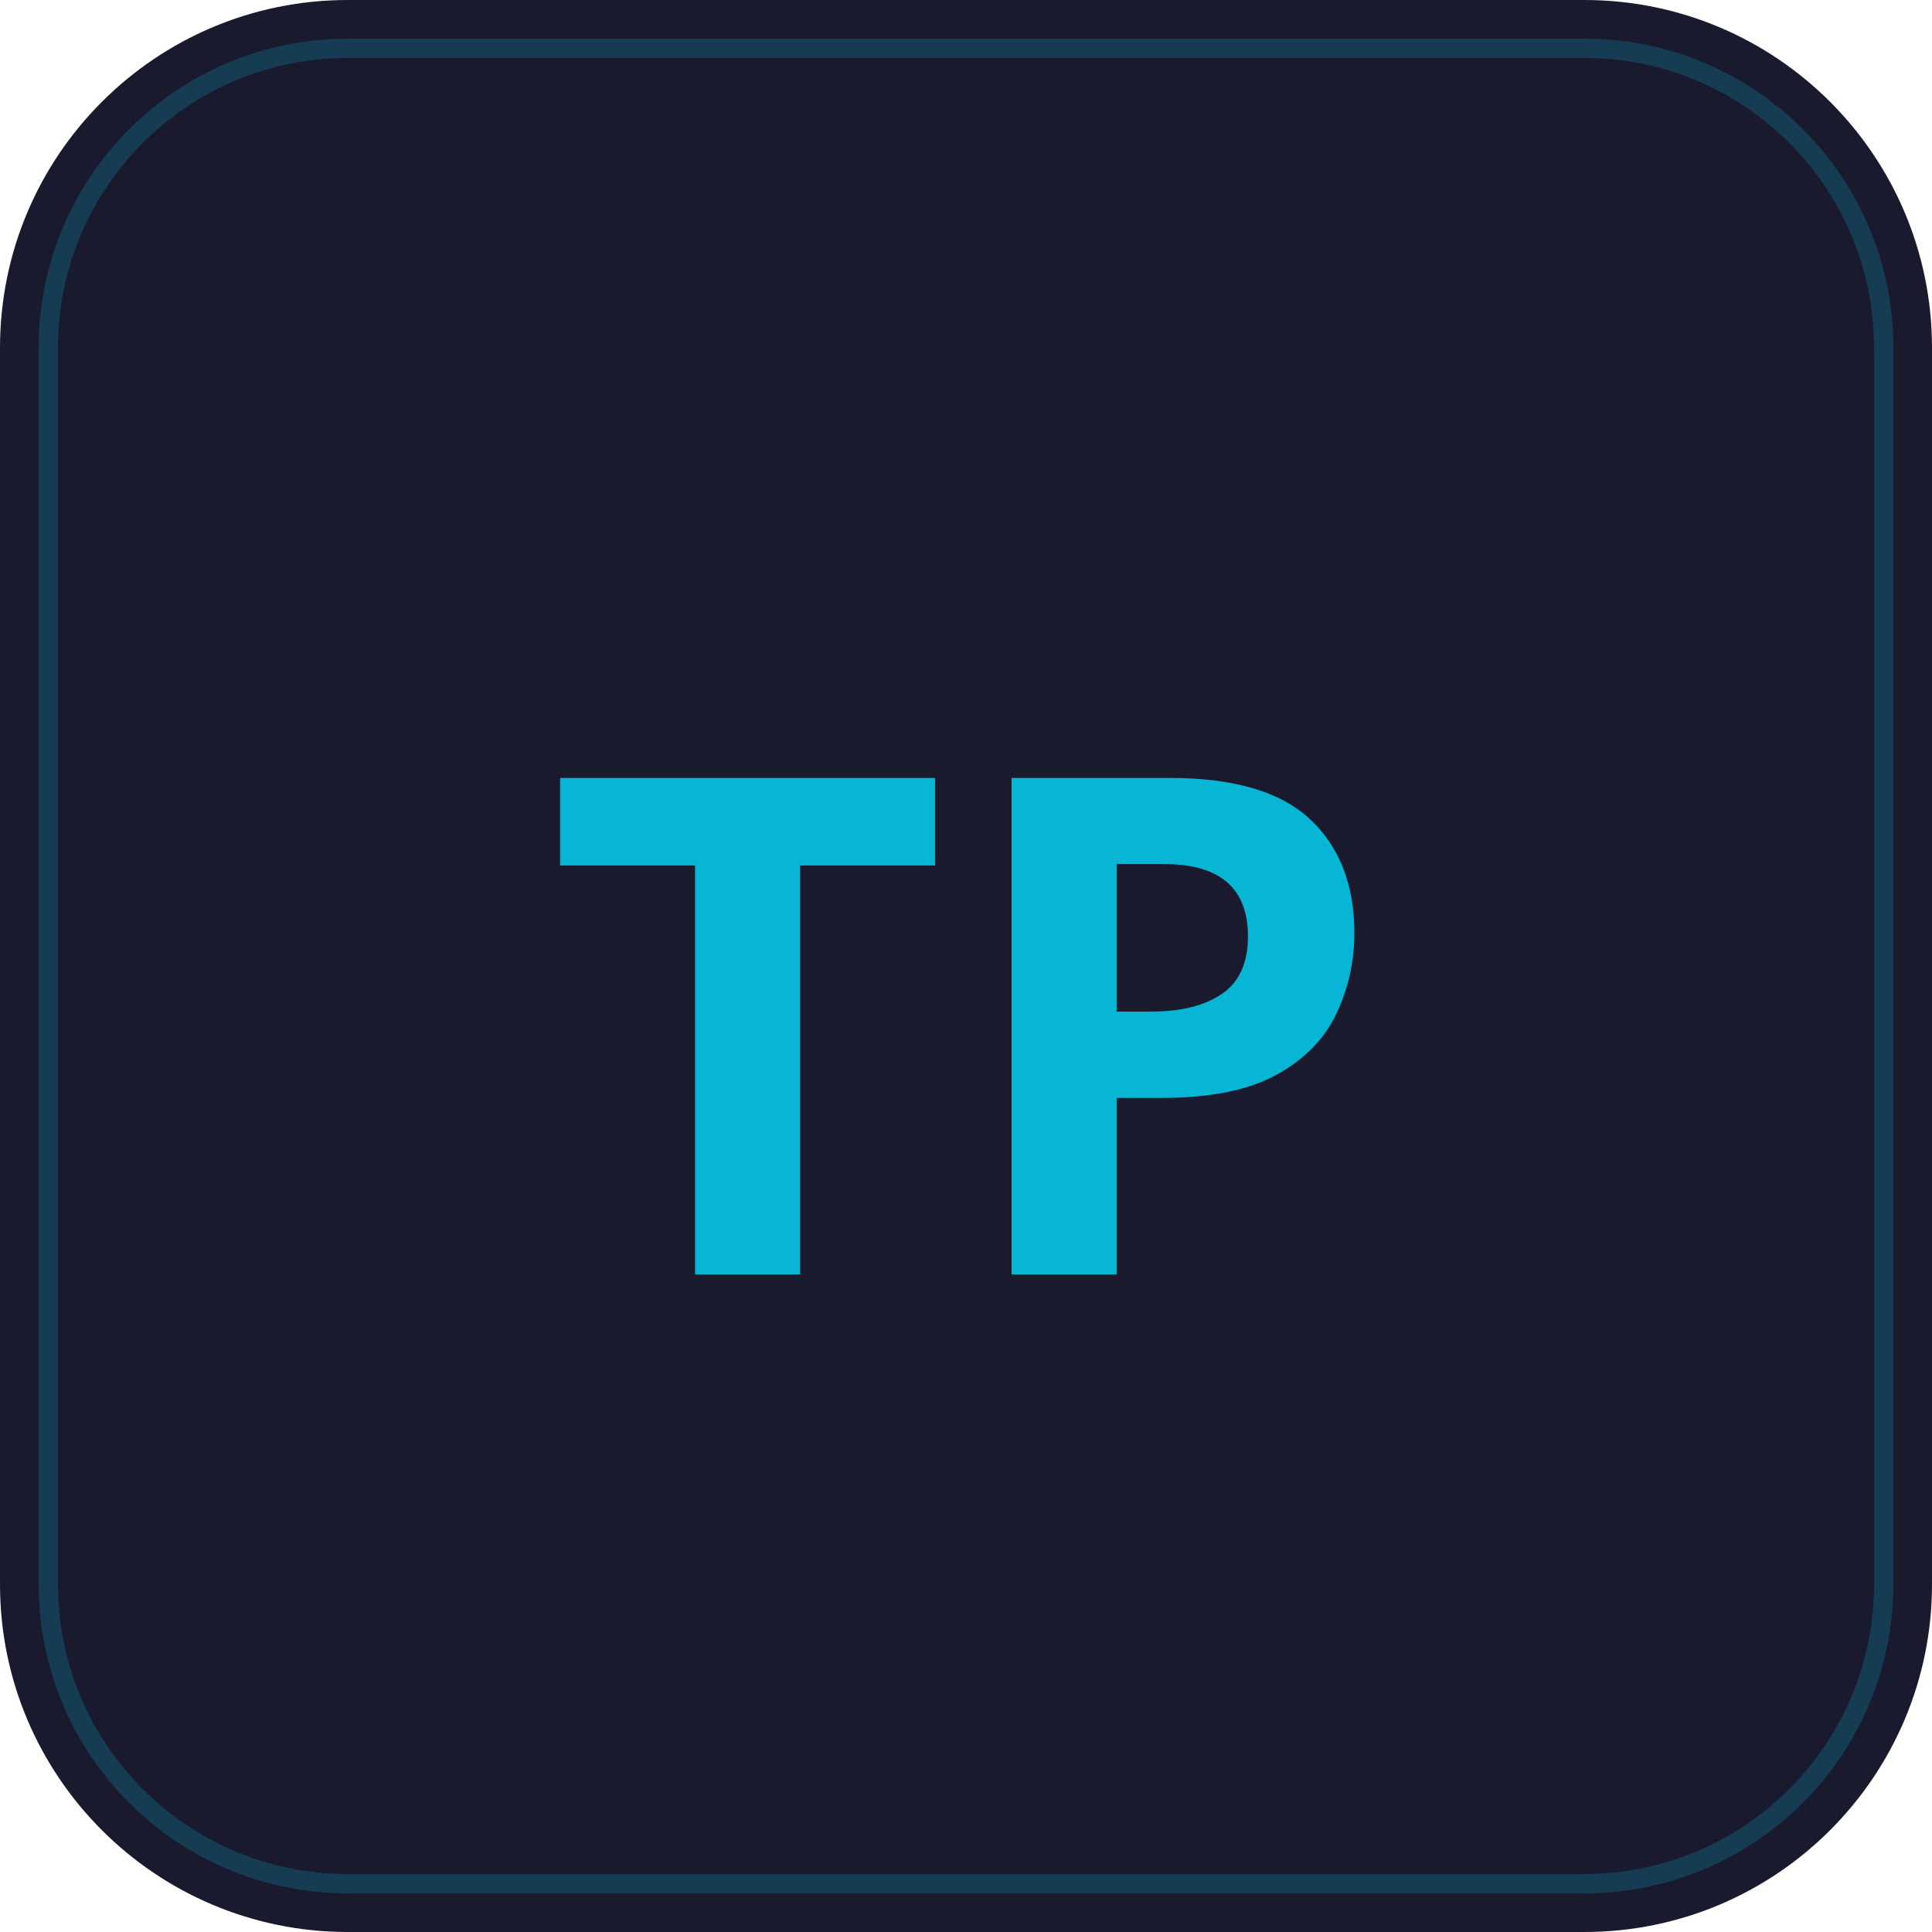
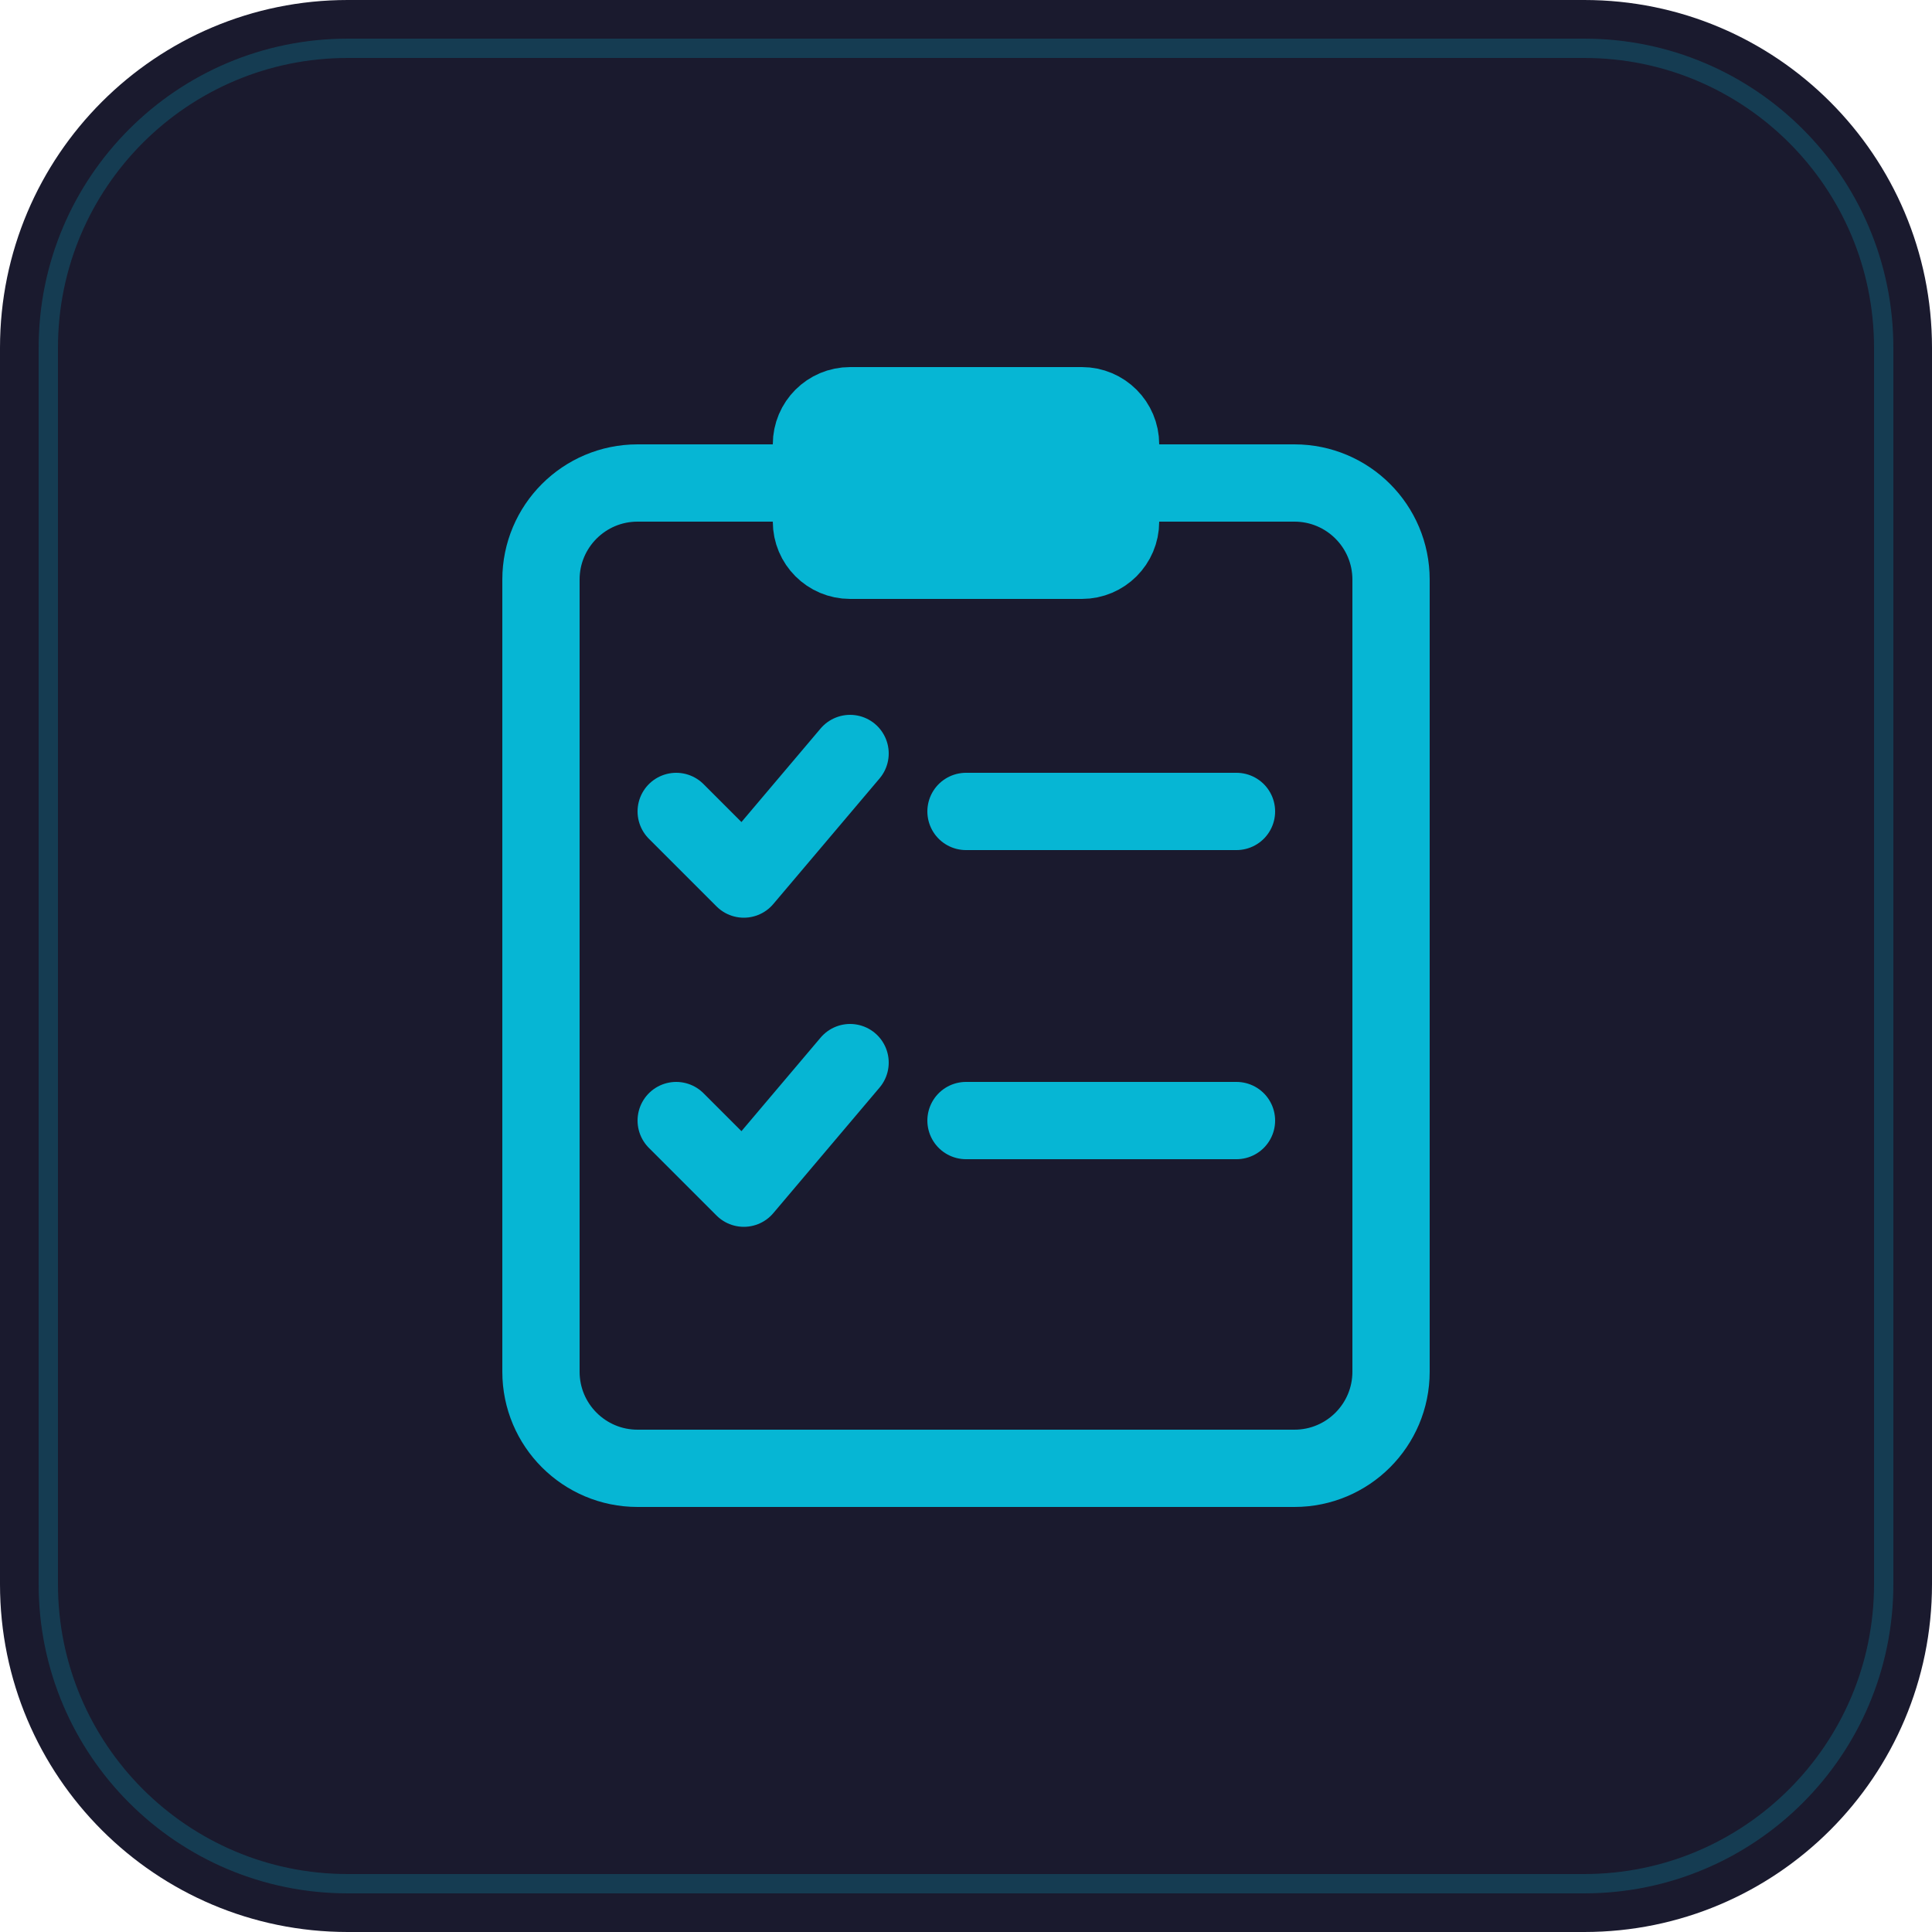
<svg xmlns="http://www.w3.org/2000/svg" viewBox="0 0 200 200" width="200" height="200">
  <rect width="200" height="200" rx="36" fill="#1a1a2e" />
  <rect x="5" y="5" width="190" height="190" rx="31" fill="none" stroke="rgba(6,182,212,0.22)" stroke-width="2" />
-   <text x="100" y="104" text-anchor="middle" dominant-baseline="central" font-family="Space Grotesk, system-ui, sans-serif" font-weight="700" font-size="72" fill="#06B6D4">TP</text>
+   <g fill="none" stroke="#06B6D4" stroke-width="8" stroke-linecap="round" stroke-linejoin="round">
+     <rect x="56" y="50" width="88" height="102" rx="10" />
+     <rect x="84" y="42" width="32" height="16" rx="4" />
+     <polyline points="70,84 77,91 88,78" />
+     <line x1="100" y1="84" x2="128" y2="84" />
+     <polyline points="70,116 77,123 88,110" />
+     <line x1="100" y1="116" x2="128" y2="116" />
+   </g>
</svg>
